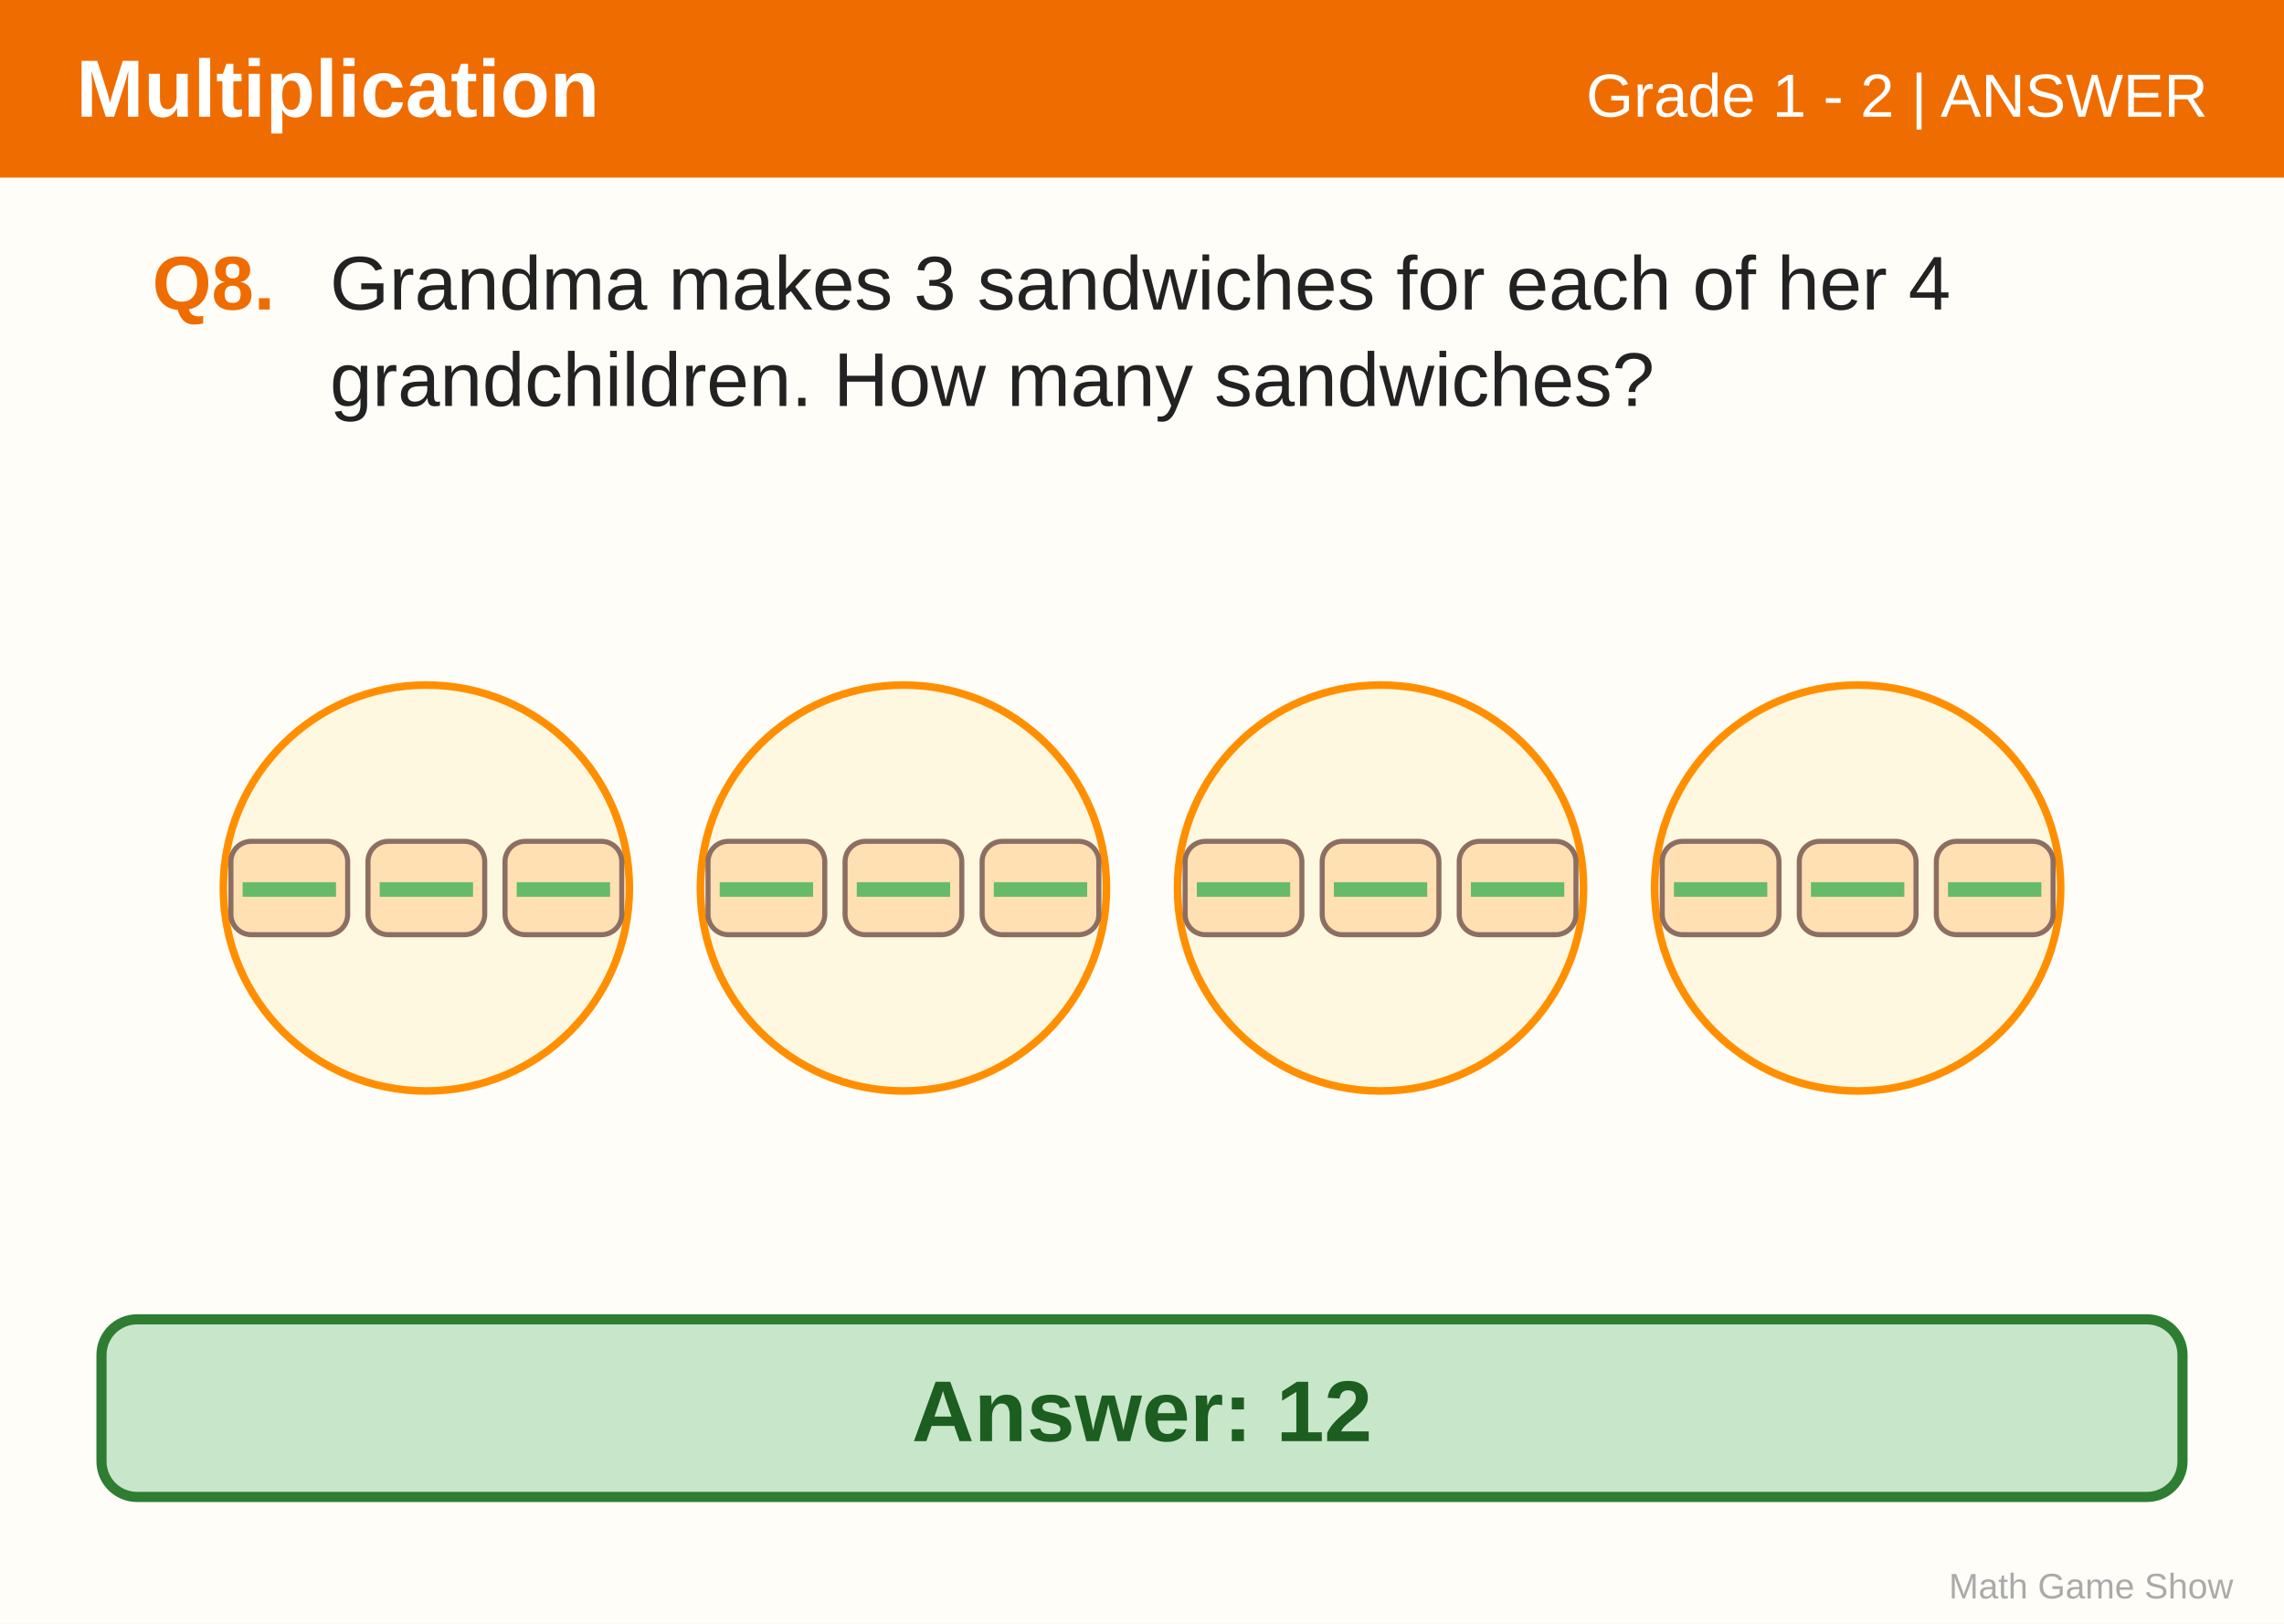
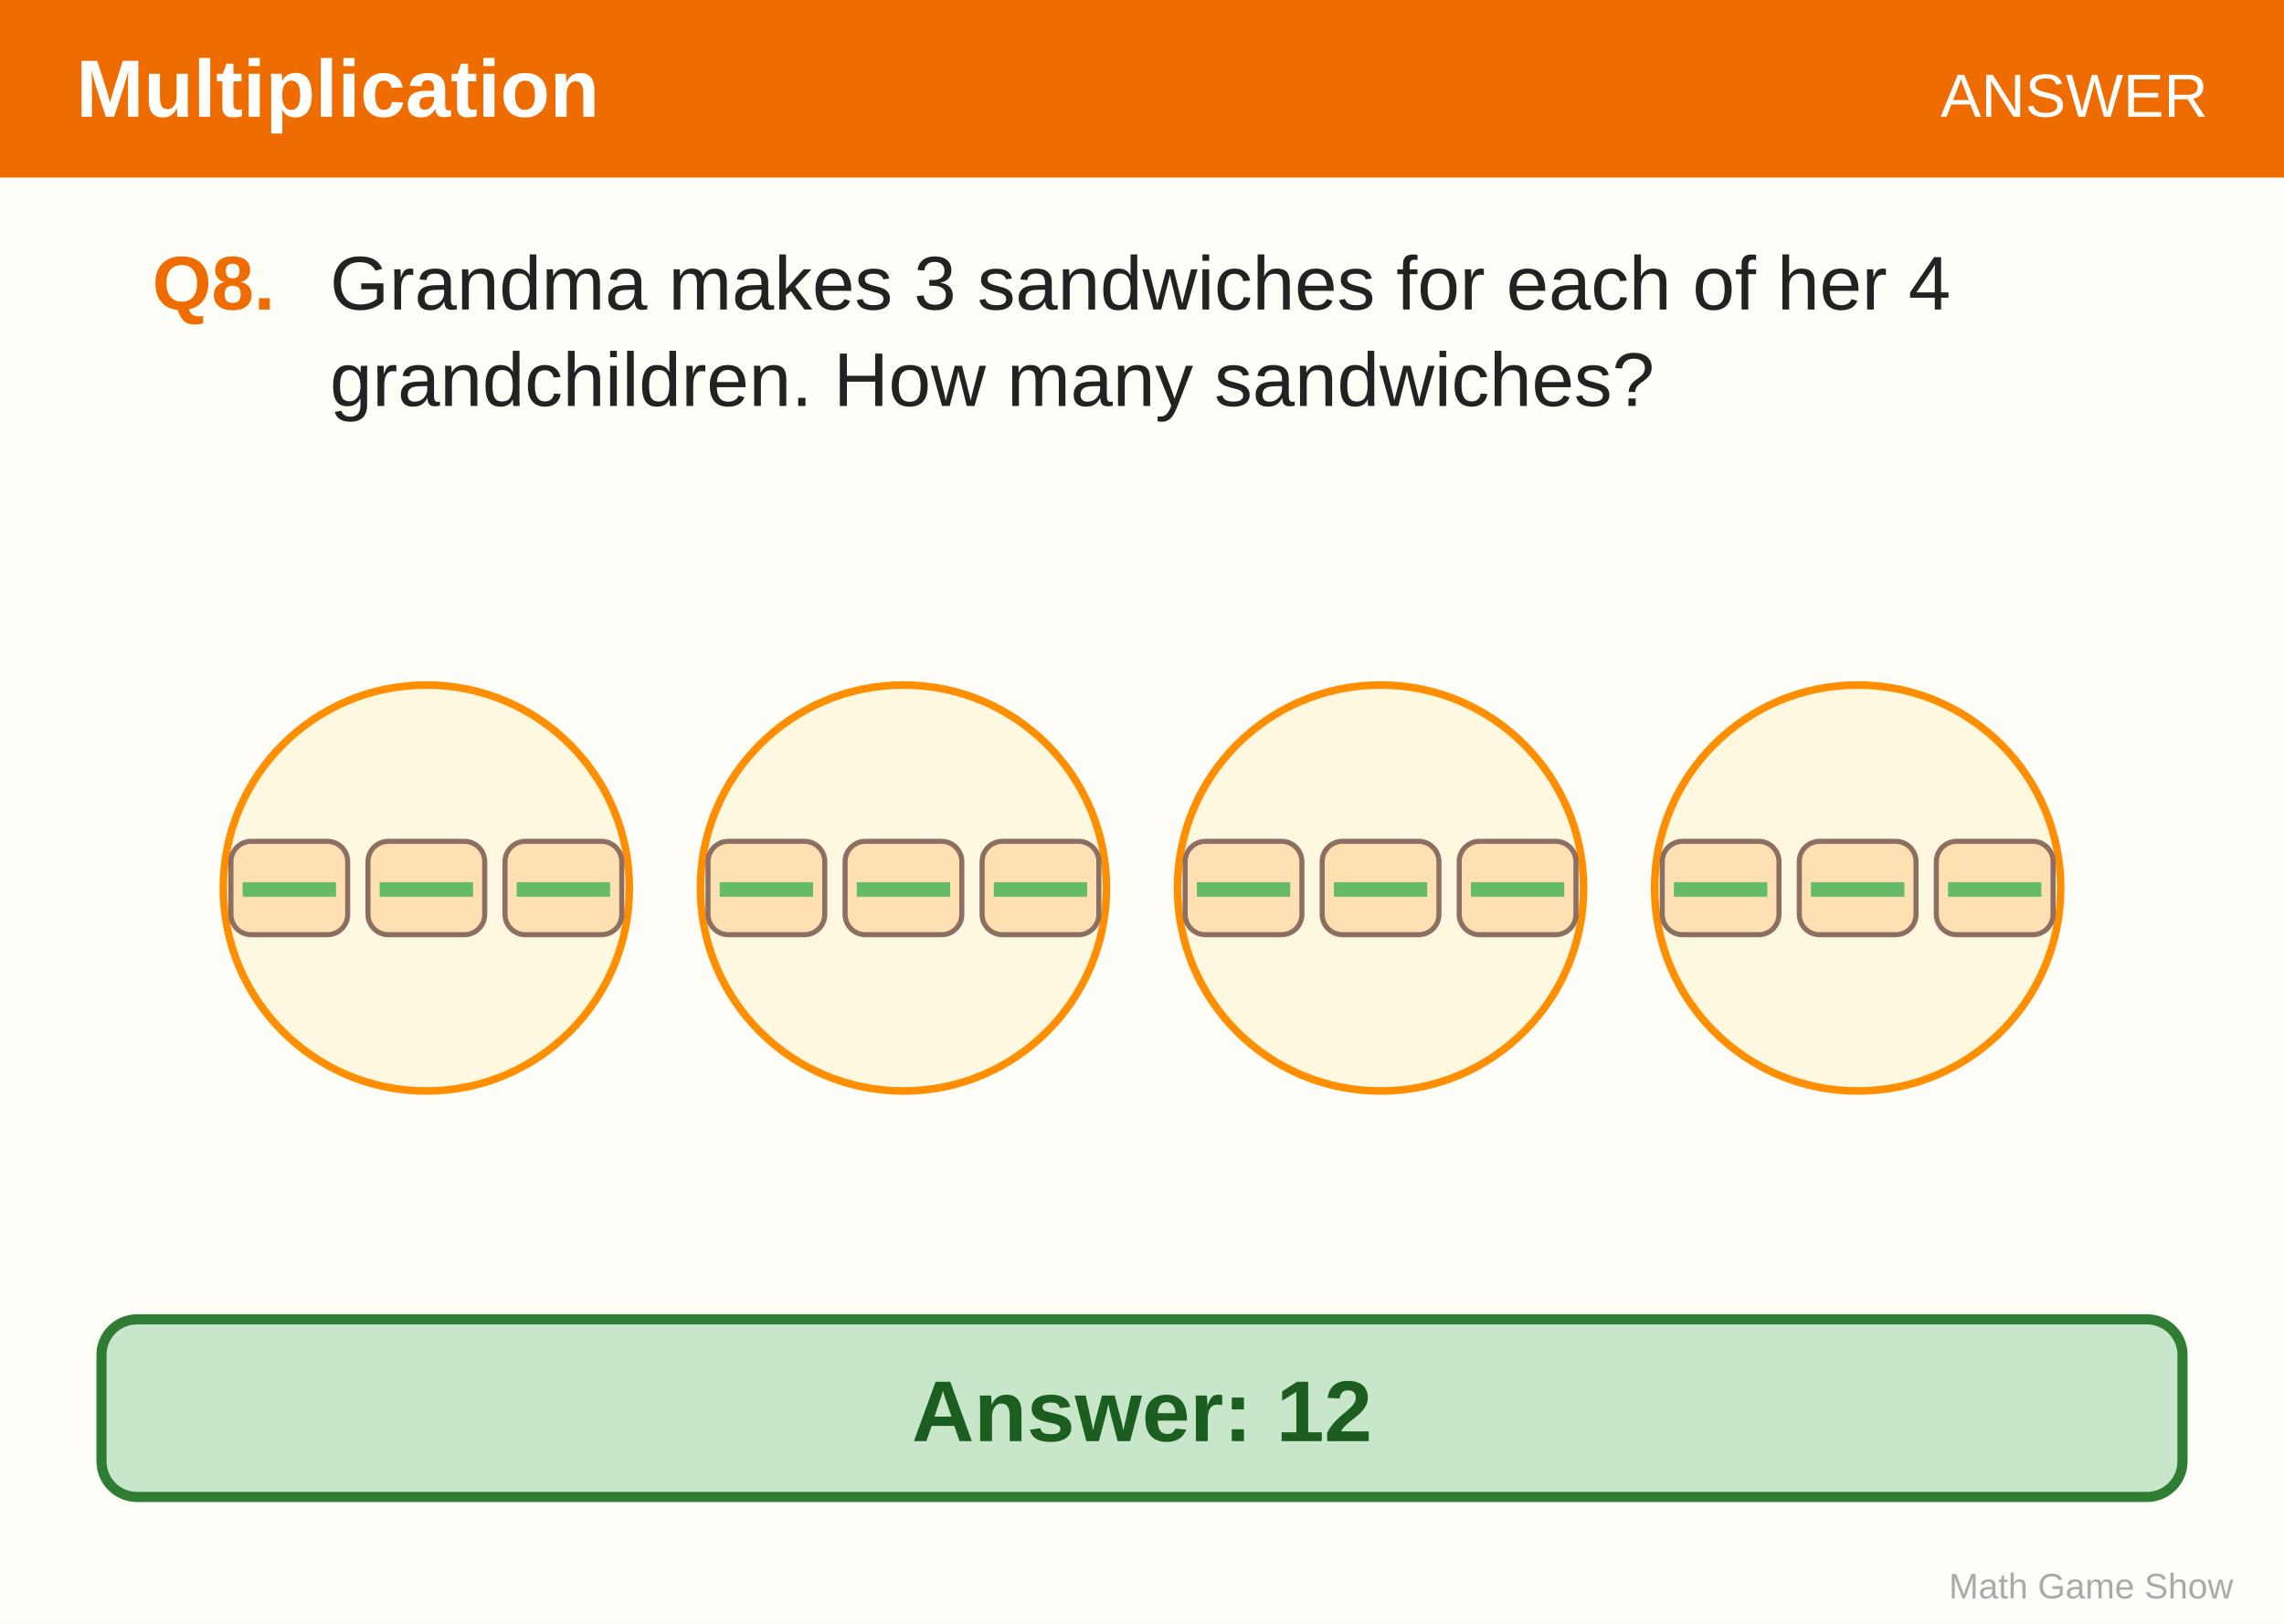
<svg xmlns="http://www.w3.org/2000/svg" viewBox="0 0 900 640" width="900" height="640">
  <rect width="900" height="640" fill="#fffdf7" />
  <rect width="900" height="70" fill="#ef6c00" />
  <text x="30" y="46" font-size="32" fill="#fff" text-anchor="start" font-weight="bold" font-family="Arial, Helvetica, sans-serif">Multiplication</text>
-   <text x="870" y="46" font-size="24" fill="#fff" text-anchor="end" font-weight="normal" font-family="Arial, Helvetica, sans-serif">Grade 1 - 2  |  ANSWER</text>
+   <text x="870" y="46" font-size="24" fill="#fff" text-anchor="end" font-weight="normal" font-family="Arial, Helvetica, sans-serif">ANSWER</text>
  <circle cx="60" cy="125" r="0" />
  <text x="60" y="122" font-size="30" fill="#ef6c00" text-anchor="start" font-weight="bold" font-family="Arial, Helvetica, sans-serif">Q8.</text>
  <text x="130" y="122" font-size="30" fill="#222" text-anchor="start" font-weight="normal" font-family="Arial, Helvetica, sans-serif">Grandma makes 3 sandwiches for each of her 4</text>
  <text x="130" y="160" font-size="30" fill="#222" text-anchor="start" font-weight="normal" font-family="Arial, Helvetica, sans-serif">grandchildren. How many sandwiches?</text>
  <circle cx="168.0" cy="350" r="80" fill="#fff8e1" stroke="#ff8f00" stroke-width="3" />
  <rect x="91.0" y="331.6" width="46" height="36.8" rx="8" fill="#ffe0b2" stroke="#8d6e63" stroke-width="2" />
  <rect x="95.6" y="347.7" width="36.8" height="5.75" fill="#66bb6a" />
  <rect x="145.0" y="331.6" width="46" height="36.8" rx="8" fill="#ffe0b2" stroke="#8d6e63" stroke-width="2" />
  <rect x="149.6" y="347.7" width="36.8" height="5.75" fill="#66bb6a" />
  <rect x="199.0" y="331.6" width="46" height="36.8" rx="8" fill="#ffe0b2" stroke="#8d6e63" stroke-width="2" />
  <rect x="203.6" y="347.7" width="36.8" height="5.75" fill="#66bb6a" />
  <circle cx="356.0" cy="350" r="80" fill="#fff8e1" stroke="#ff8f00" stroke-width="3" />
  <rect x="279.0" y="331.6" width="46" height="36.8" rx="8" fill="#ffe0b2" stroke="#8d6e63" stroke-width="2" />
  <rect x="283.6" y="347.7" width="36.8" height="5.75" fill="#66bb6a" />
  <rect x="333.0" y="331.6" width="46" height="36.8" rx="8" fill="#ffe0b2" stroke="#8d6e63" stroke-width="2" />
  <rect x="337.6" y="347.7" width="36.8" height="5.75" fill="#66bb6a" />
  <rect x="387.0" y="331.6" width="46" height="36.8" rx="8" fill="#ffe0b2" stroke="#8d6e63" stroke-width="2" />
  <rect x="391.6" y="347.7" width="36.8" height="5.75" fill="#66bb6a" />
  <circle cx="544.0" cy="350" r="80" fill="#fff8e1" stroke="#ff8f00" stroke-width="3" />
  <rect x="467.0" y="331.6" width="46" height="36.8" rx="8" fill="#ffe0b2" stroke="#8d6e63" stroke-width="2" />
  <rect x="471.6" y="347.7" width="36.8" height="5.75" fill="#66bb6a" />
  <rect x="521.0" y="331.6" width="46" height="36.8" rx="8" fill="#ffe0b2" stroke="#8d6e63" stroke-width="2" />
  <rect x="525.6" y="347.7" width="36.8" height="5.75" fill="#66bb6a" />
  <rect x="575.0" y="331.6" width="46" height="36.8" rx="8" fill="#ffe0b2" stroke="#8d6e63" stroke-width="2" />
  <rect x="579.6" y="347.7" width="36.8" height="5.75" fill="#66bb6a" />
  <circle cx="732.0" cy="350" r="80" fill="#fff8e1" stroke="#ff8f00" stroke-width="3" />
  <rect x="655.0" y="331.6" width="46" height="36.8" rx="8" fill="#ffe0b2" stroke="#8d6e63" stroke-width="2" />
  <rect x="659.6" y="347.7" width="36.8" height="5.75" fill="#66bb6a" />
  <rect x="709.0" y="331.6" width="46" height="36.8" rx="8" fill="#ffe0b2" stroke="#8d6e63" stroke-width="2" />
  <rect x="713.6" y="347.7" width="36.8" height="5.75" fill="#66bb6a" />
  <rect x="763.0" y="331.6" width="46" height="36.8" rx="8" fill="#ffe0b2" stroke="#8d6e63" stroke-width="2" />
  <rect x="767.6" y="347.7" width="36.8" height="5.75" fill="#66bb6a" />
  <rect x="40" y="520" width="820" height="70" rx="14" fill="#c8e6c9" stroke="#2e7d32" stroke-width="4" />
  <text x="450" y="568" font-size="34" fill="#1b5e20" text-anchor="middle" font-weight="bold" font-family="Arial, Helvetica, sans-serif">Answer: 12</text>
  <text x="880" y="630" font-size="14" fill="#aaa" text-anchor="end" font-weight="normal" font-family="Arial, Helvetica, sans-serif">Math Game Show</text>
</svg>
